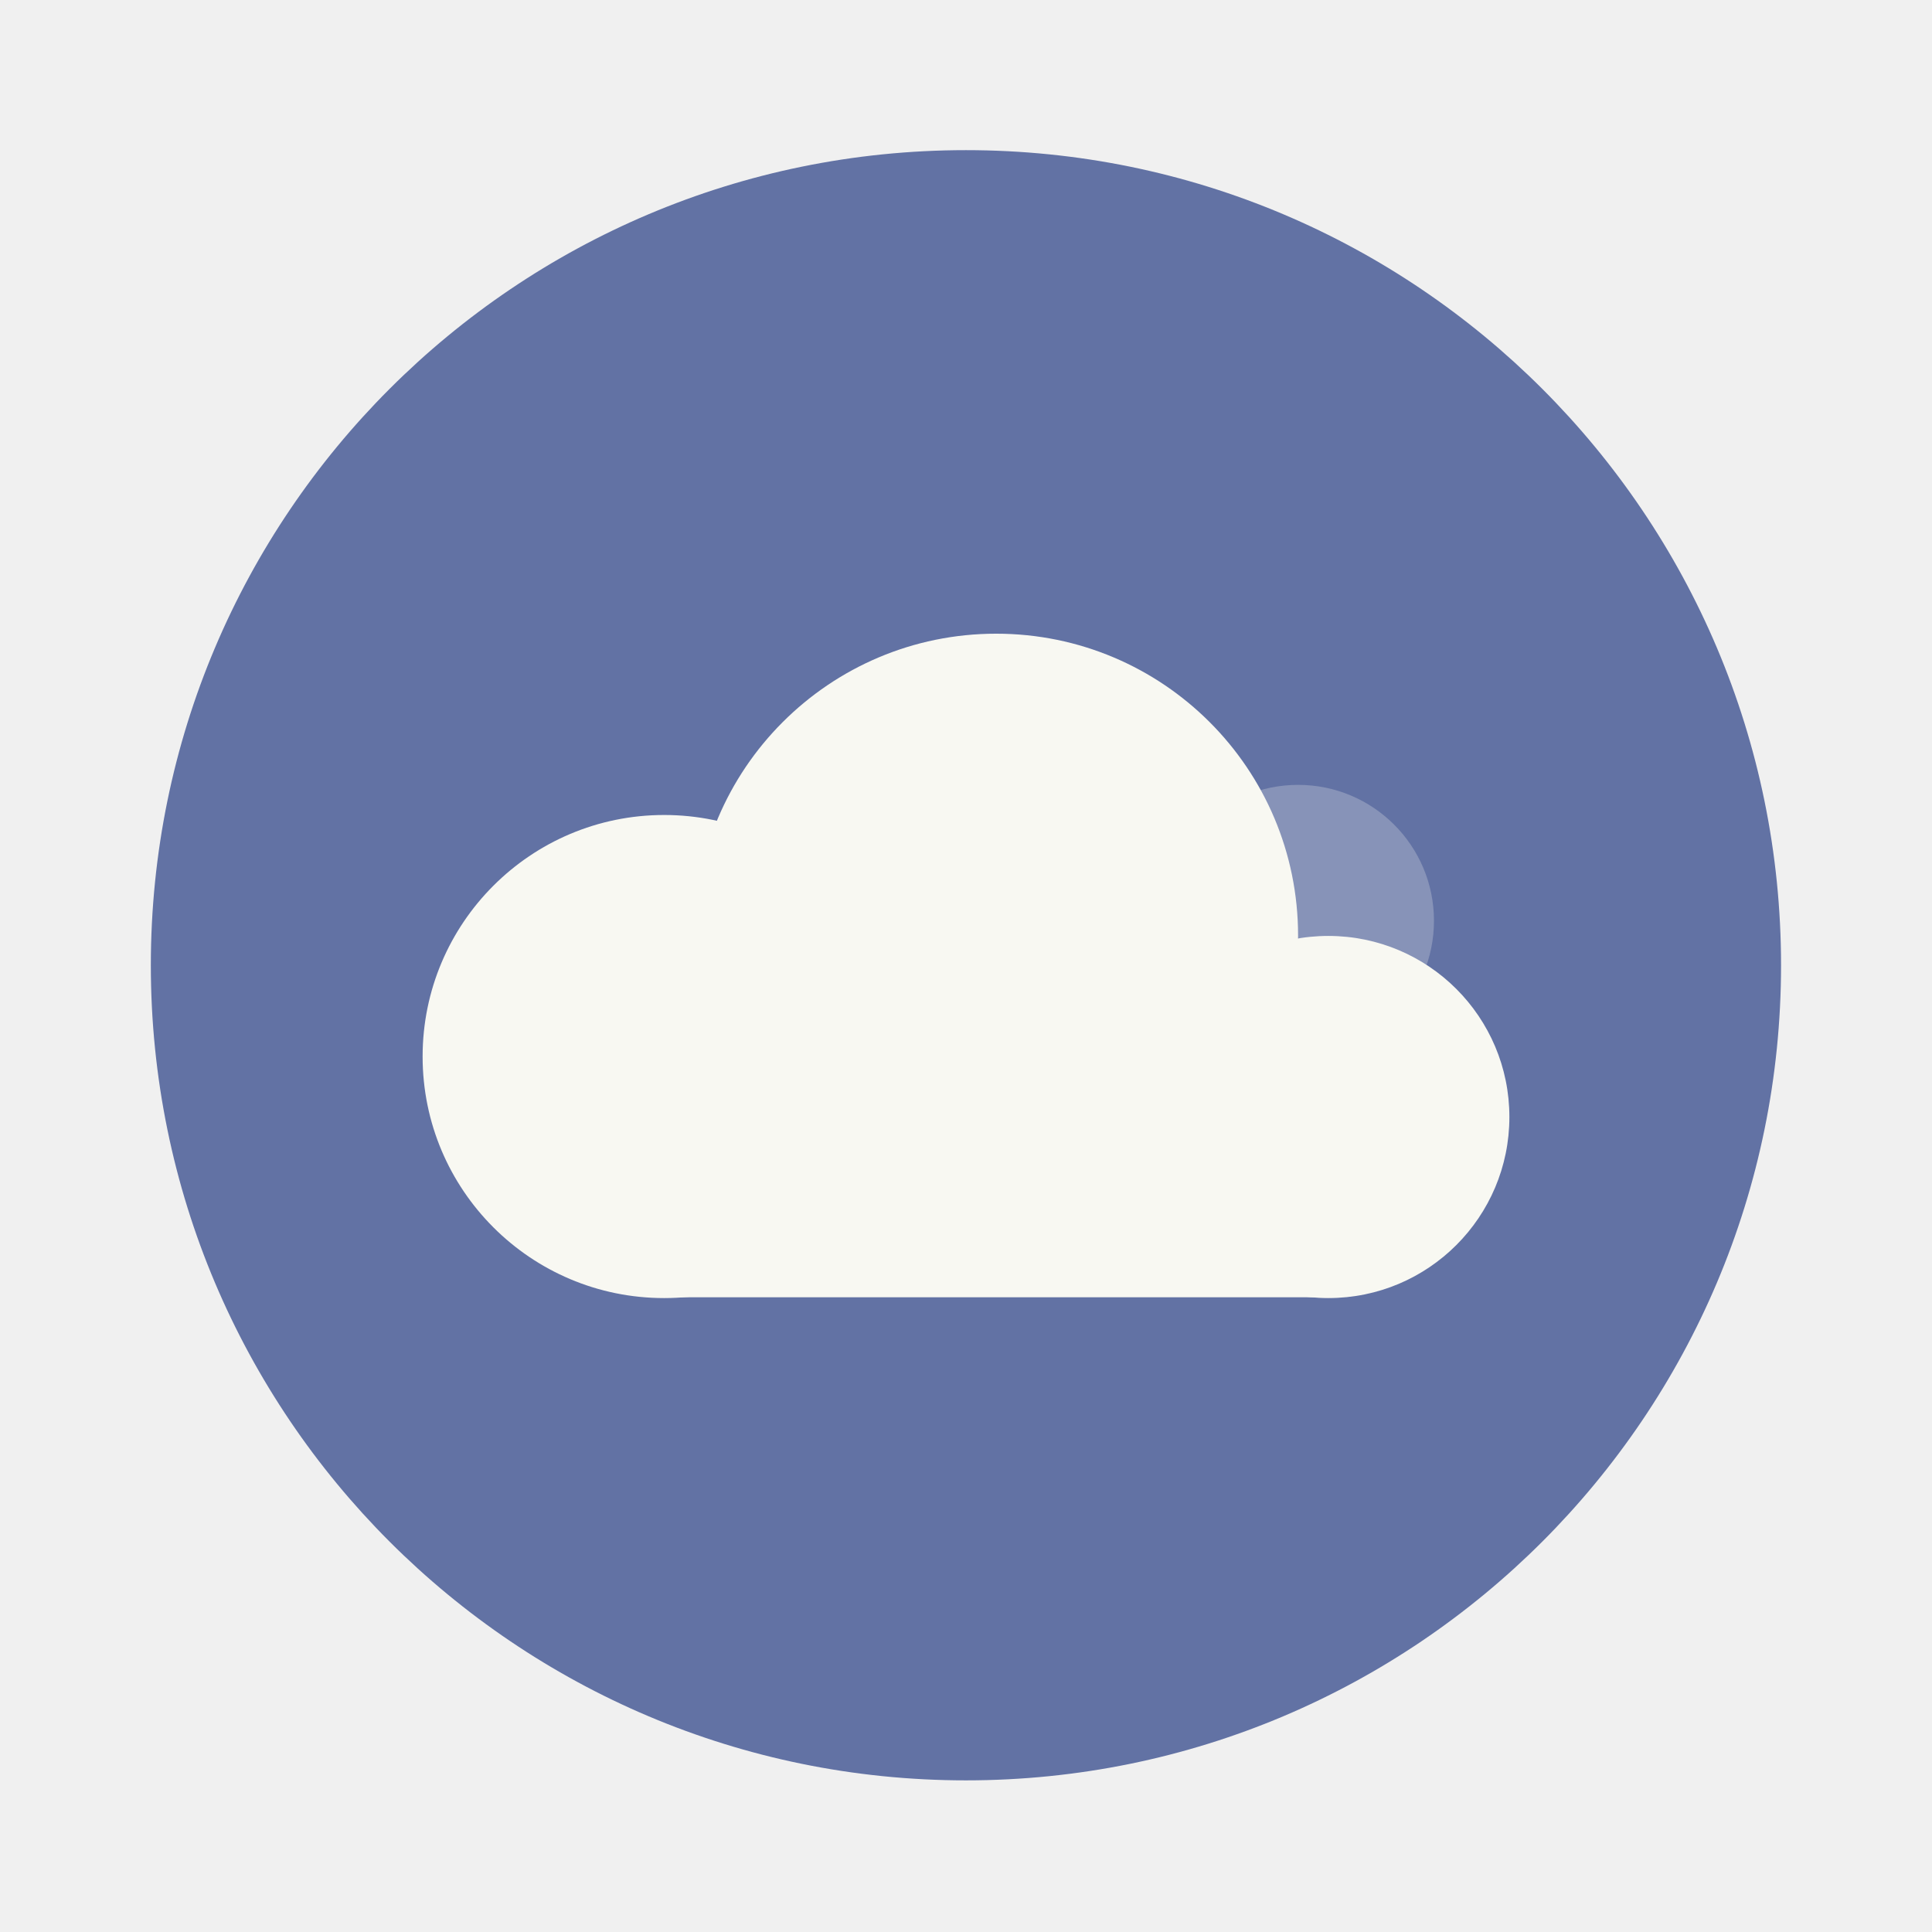
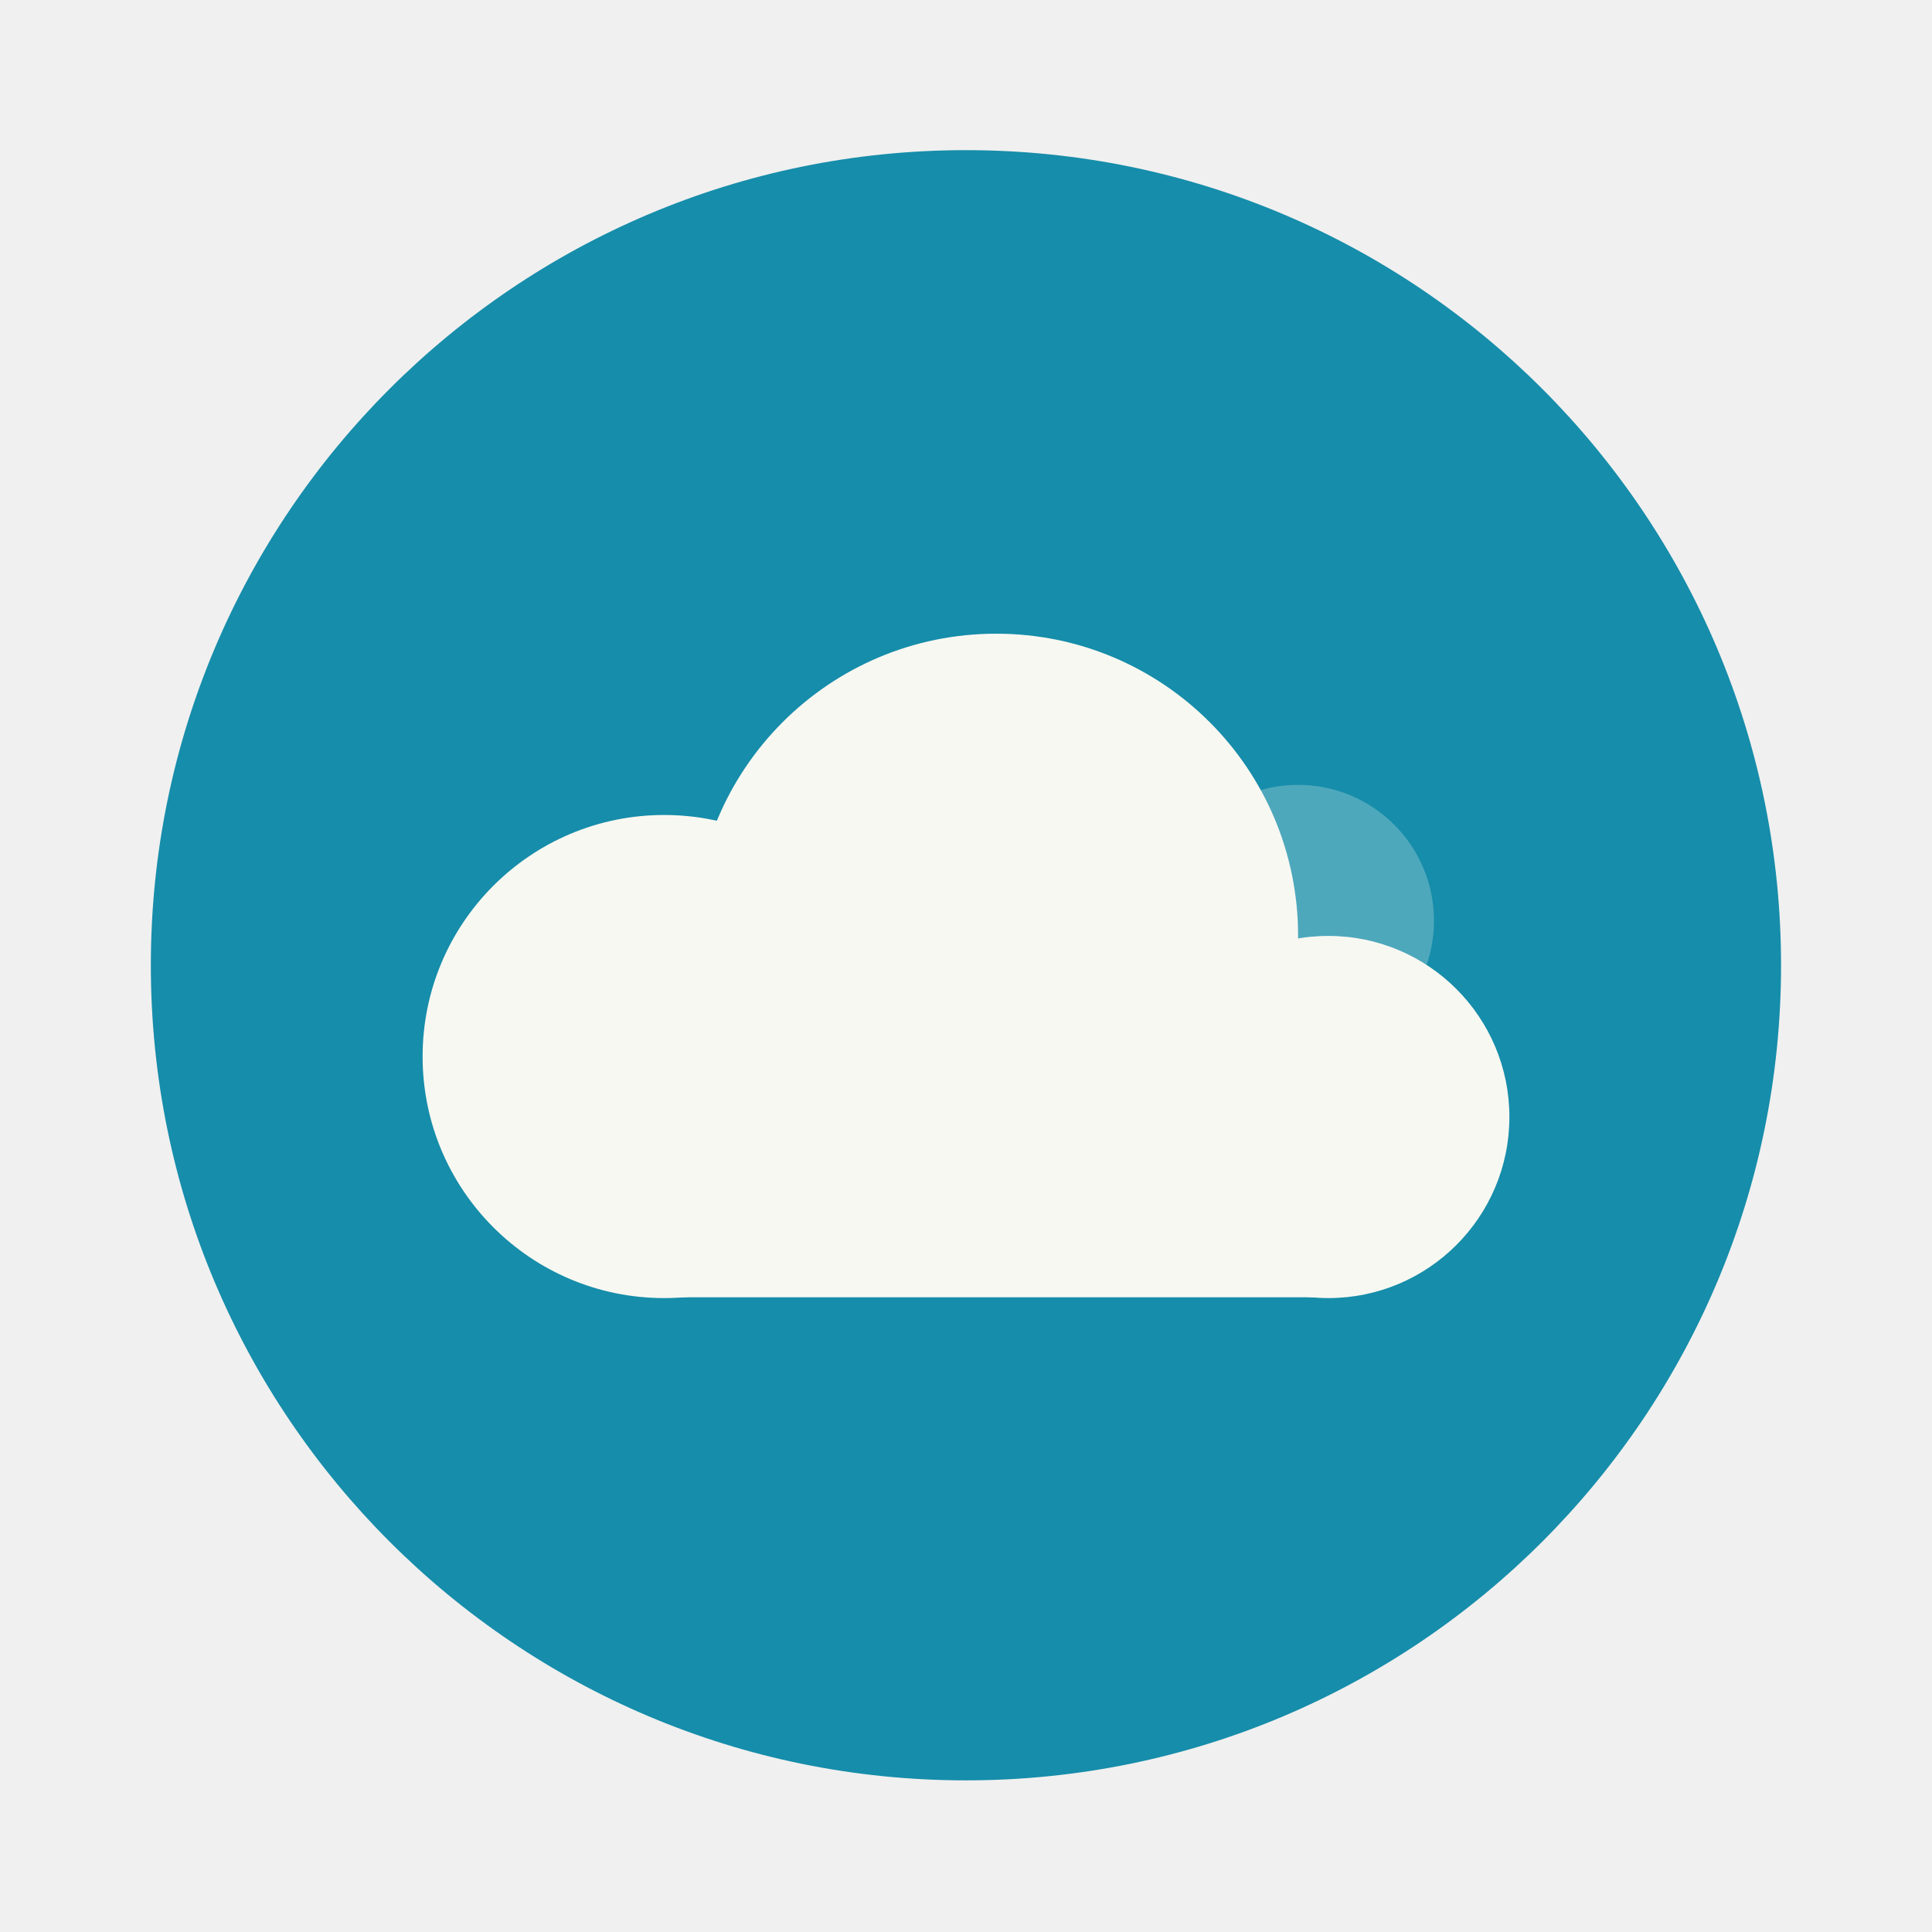
<svg xmlns="http://www.w3.org/2000/svg" width="64" height="64" version="1.1" viewBox="0 0 16.933 16.933" id="svg35236">
  <defs id="defs35240" />
  <g transform="translate(0 -280.07)" paint-order="stroke markers fill" id="g35234">
-     <circle cx="8.466" cy="288.53" r="7.144" fill="#0b93d3" id="circle35220" style="fill:#6272a4" />
-     <g fill="#f8f8f2" id="g35232" style="fill:#f8f8f2">
+     <circle cx="8.466" cy="288.53" r="7.144" fill="#0b93d3" id="circle35220" style="fill:#168daa" />
+     <g fill="#fff" id="g35232" style="fill:#f8f8f2">
      <circle cx="11.377" cy="288.14" r="1.191" opacity=".25" id="circle35222" style="fill:#f8f8f2" />
      <circle cx="8.731" cy="288.27" r="2.646" id="circle35224" style="fill:#f8f8f2" />
      <circle cx="5.821" cy="289.33" r="2.117" id="circle35226" style="fill:#f8f8f2" />
      <circle cx="11.642" cy="289.86" r="1.587" id="circle35228" style="fill:#f8f8f2" />
      <path d="m5.821 288.53h5.821v2.91h-5.821z" id="path35230" style="fill:#f8f8f2" />
    </g>
  </g>
</svg>
